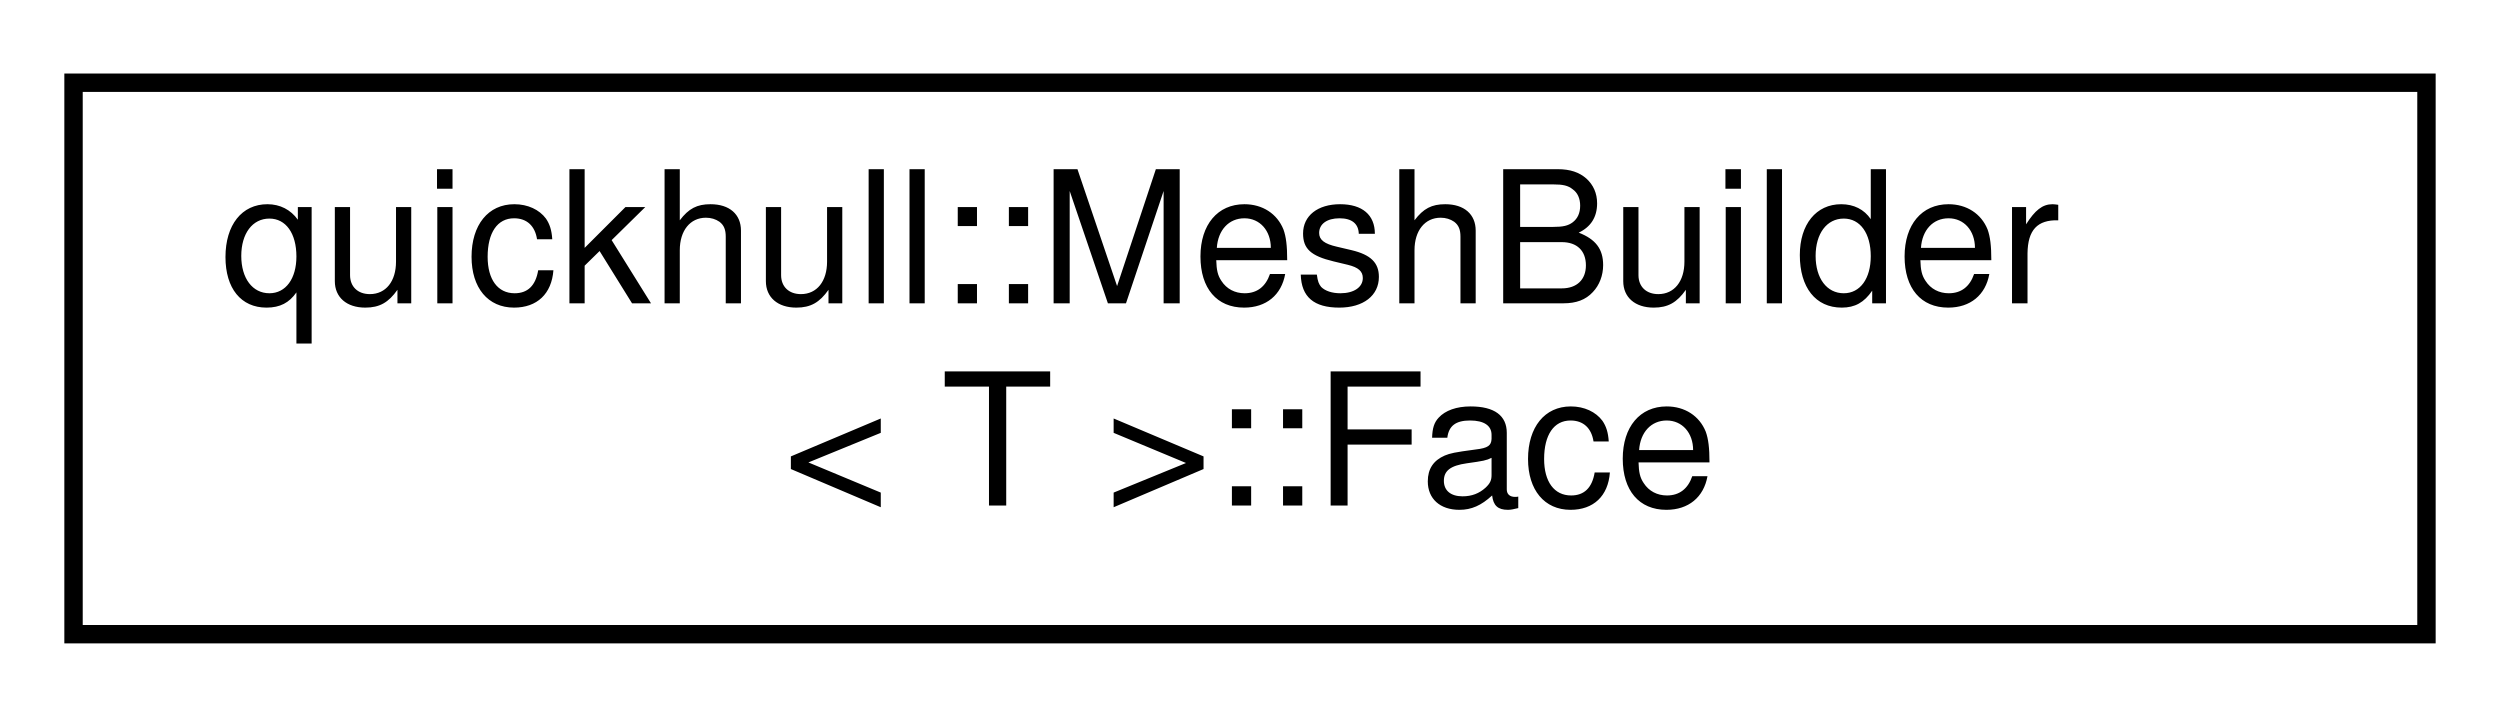
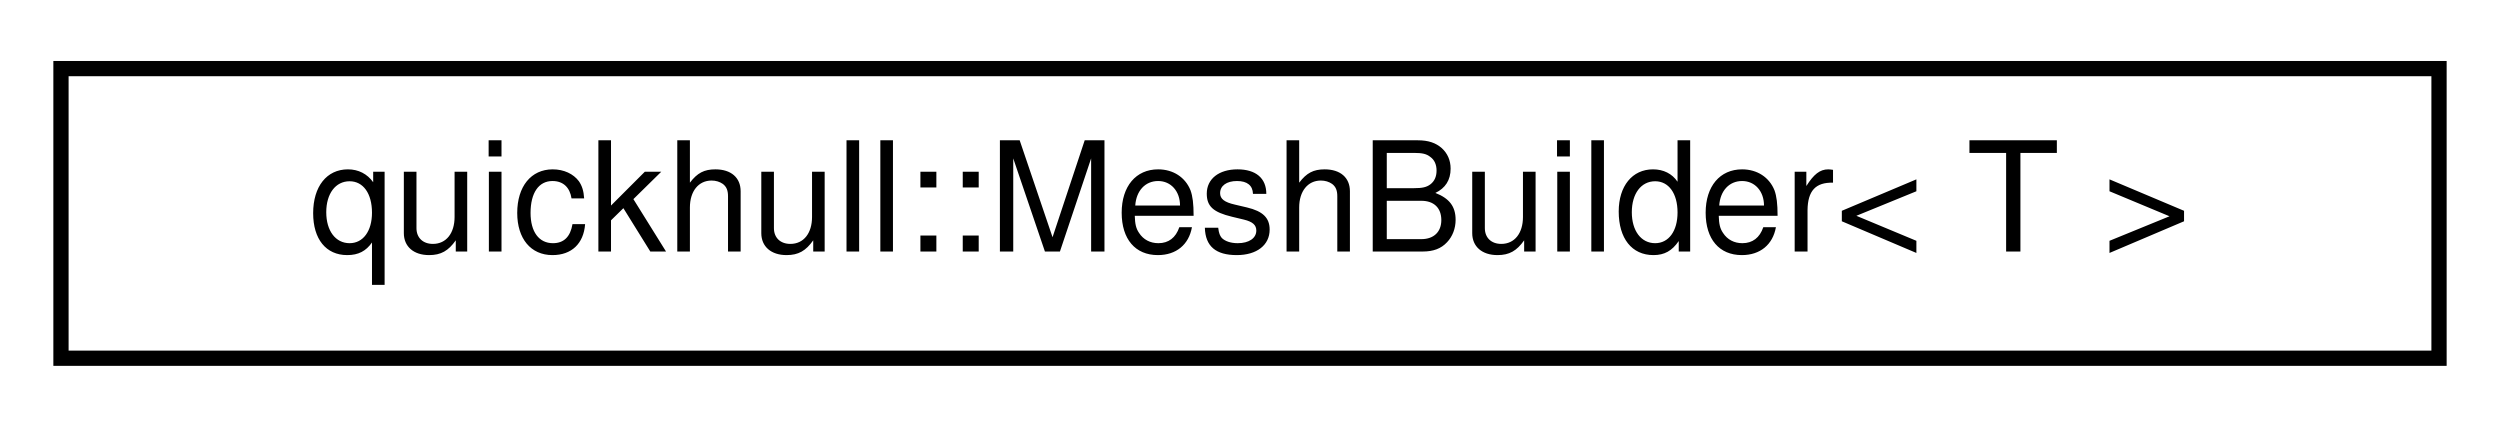
- <svg xmlns="http://www.w3.org/2000/svg" xmlns:xlink="http://www.w3.org/1999/xlink" width="136pt" height="39pt" viewBox="0.00 0.00 136.00 39.00">
-   <g id="graph0" class="graph" transform="scale(1 1) rotate(0) translate(4 35)">
+ <svg xmlns="http://www.w3.org/2000/svg" xmlns:xlink="http://www.w3.org/1999/xlink" width="164pt" height="28pt" viewBox="0.00 0.00 164.00 28.00">
+   <g id="graph0" class="graph" transform="scale(1 1) rotate(0) translate(4 24)">
    <g id="node1" class="node">
      <g id="a_node1">
-         <a xlink:href="structquickhull_1_1MeshBuilder_1_1Face.html" target="_top" xlink:title=" ">
-           <polygon fill="none" stroke="black" points="0,-0.5 0,-30.5 128,-30.5 128,-0.5 0,-0.5" />
-           <text text-anchor="start" x="8" y="-18.5" font-family="Helvetica,sans-Serif" font-size="10.00">quickhull::MeshBuilder</text>
-           <text text-anchor="middle" x="64" y="-7.5" font-family="Helvetica,sans-Serif" font-size="10.00">&lt; T &gt;::Face</text>
+         <a xlink:href="classquickhull_1_1MeshBuilder.html" target="_top" xlink:title=" ">
+           <polygon fill="none" stroke="black" points="0,-0.5 0,-19.5 156,-19.5 156,-0.5 0,-0.5" />
+           <text text-anchor="middle" x="78" y="-7.5" font-family="Helvetica,sans-Serif" font-size="10.00">quickhull::MeshBuilder&lt; T &gt;</text>
        </a>
      </g>
    </g>
  </g>
</svg>
